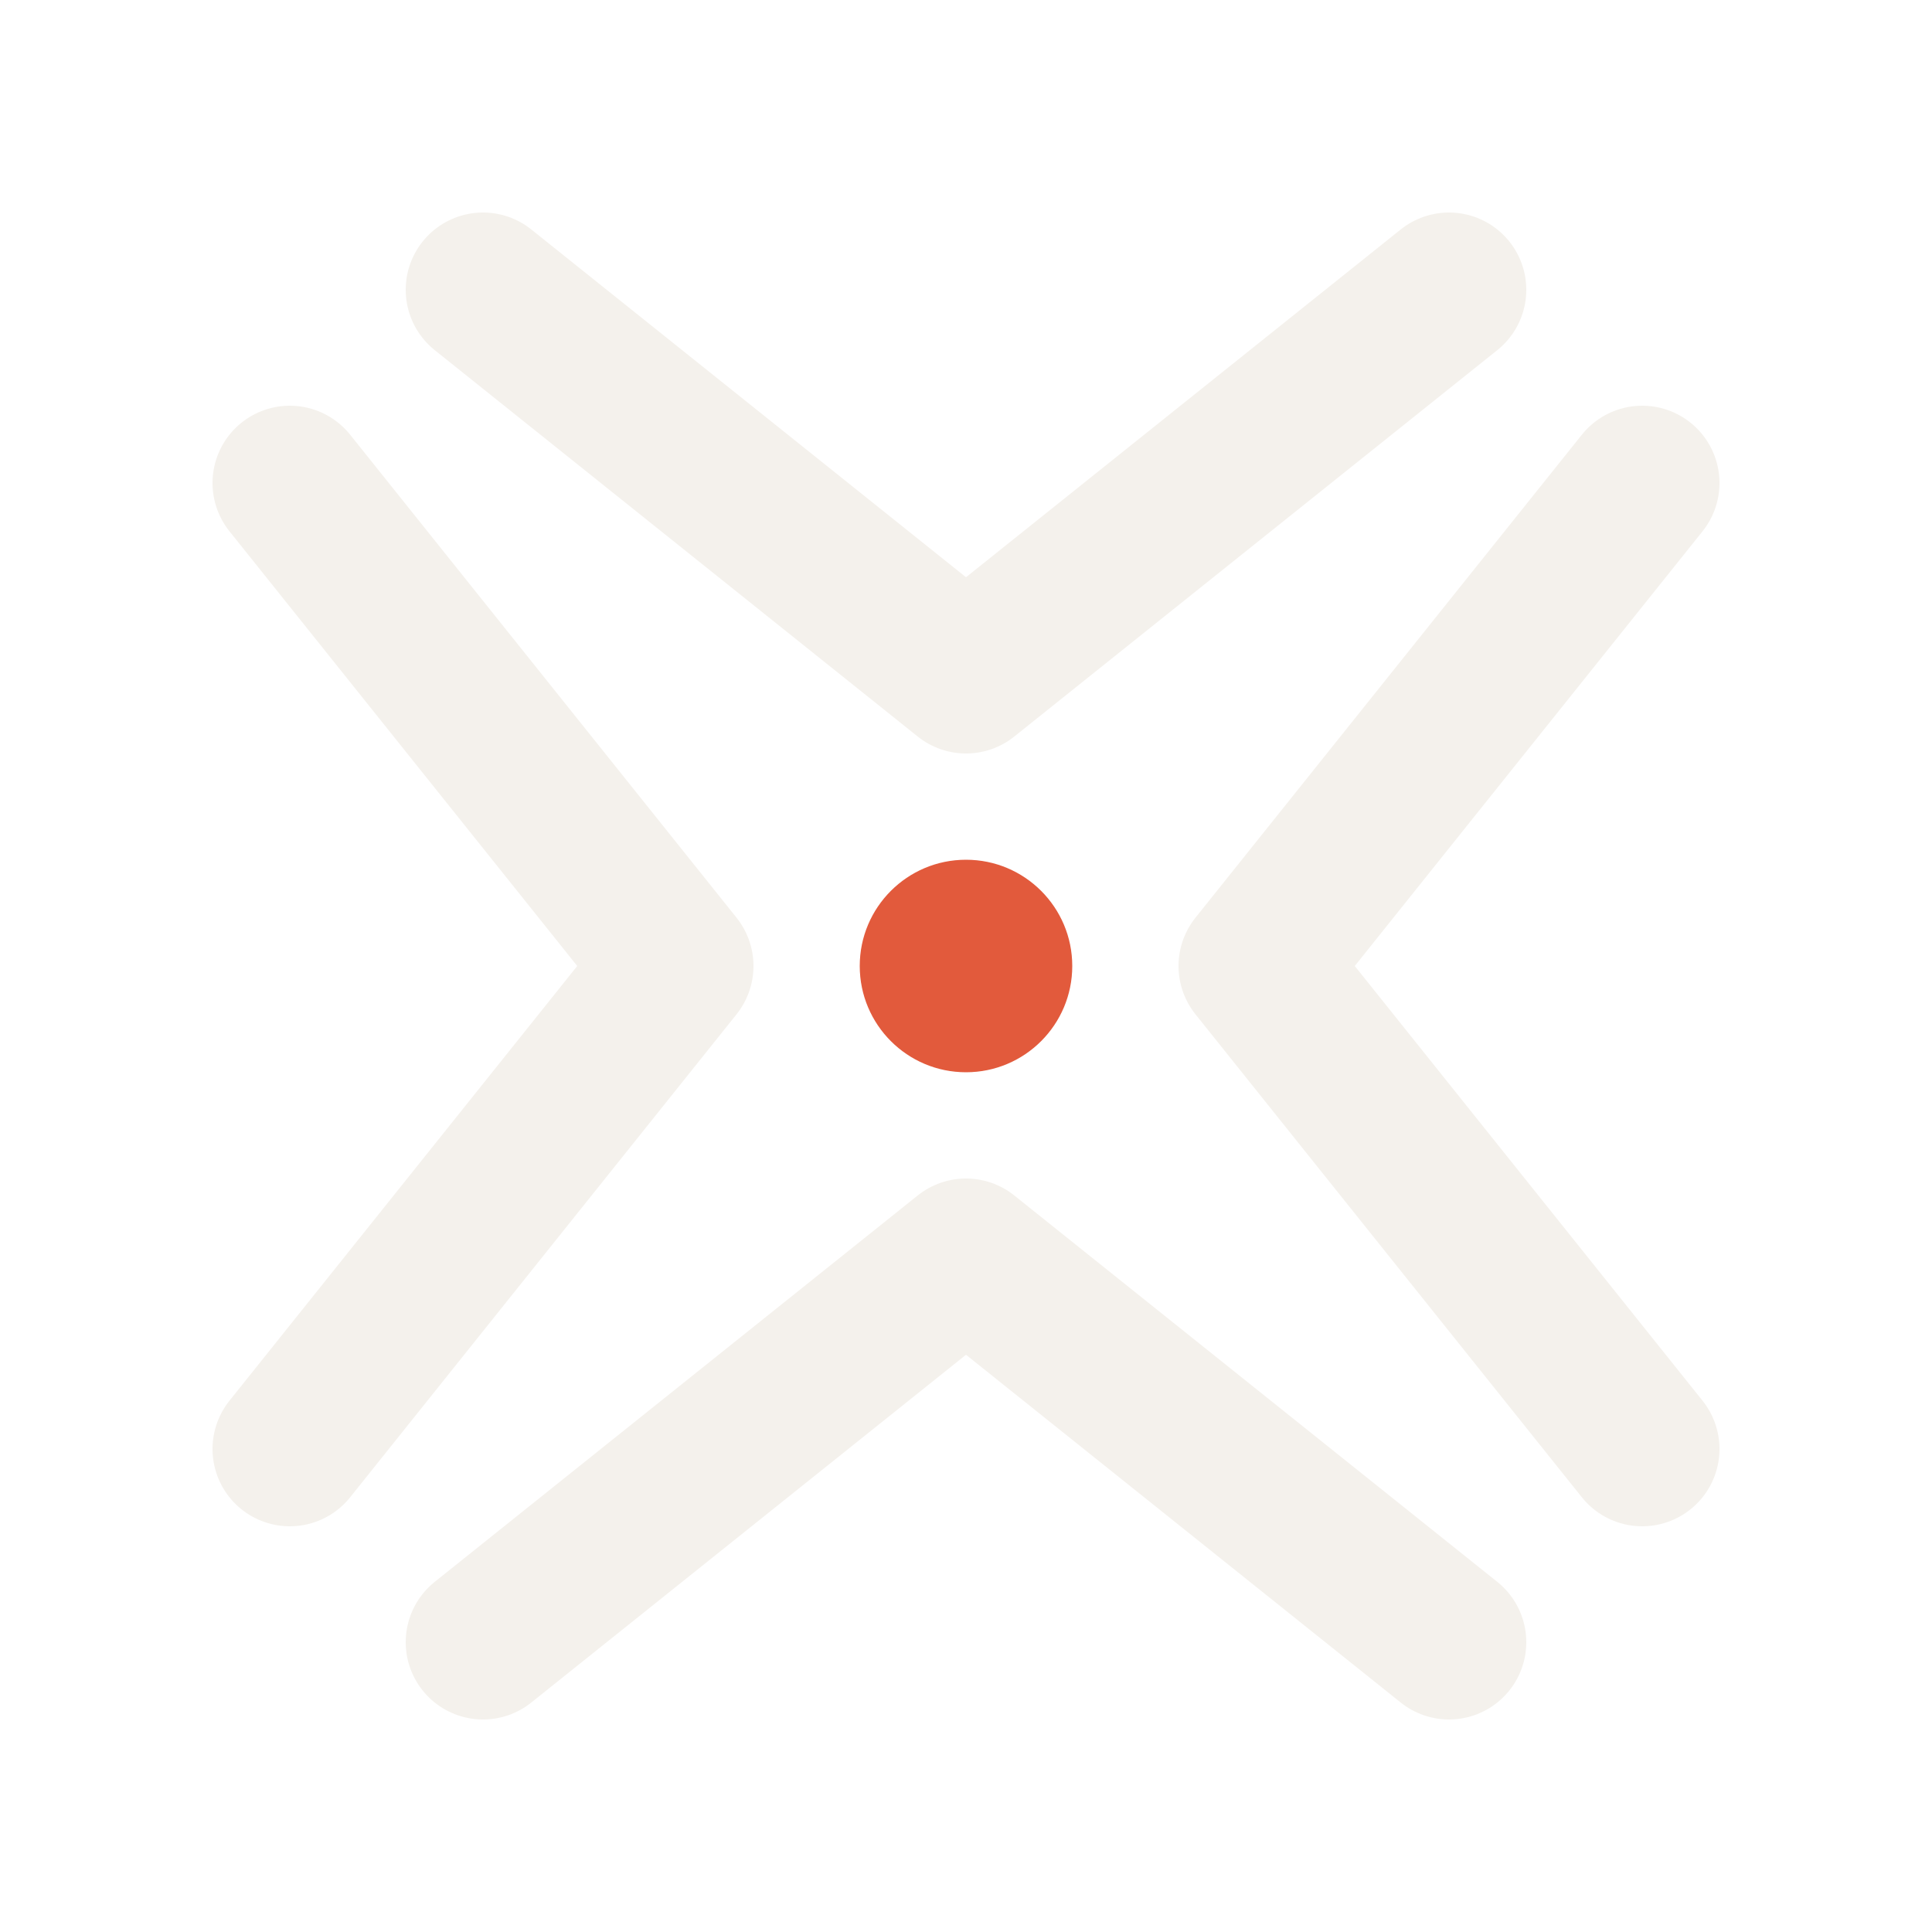
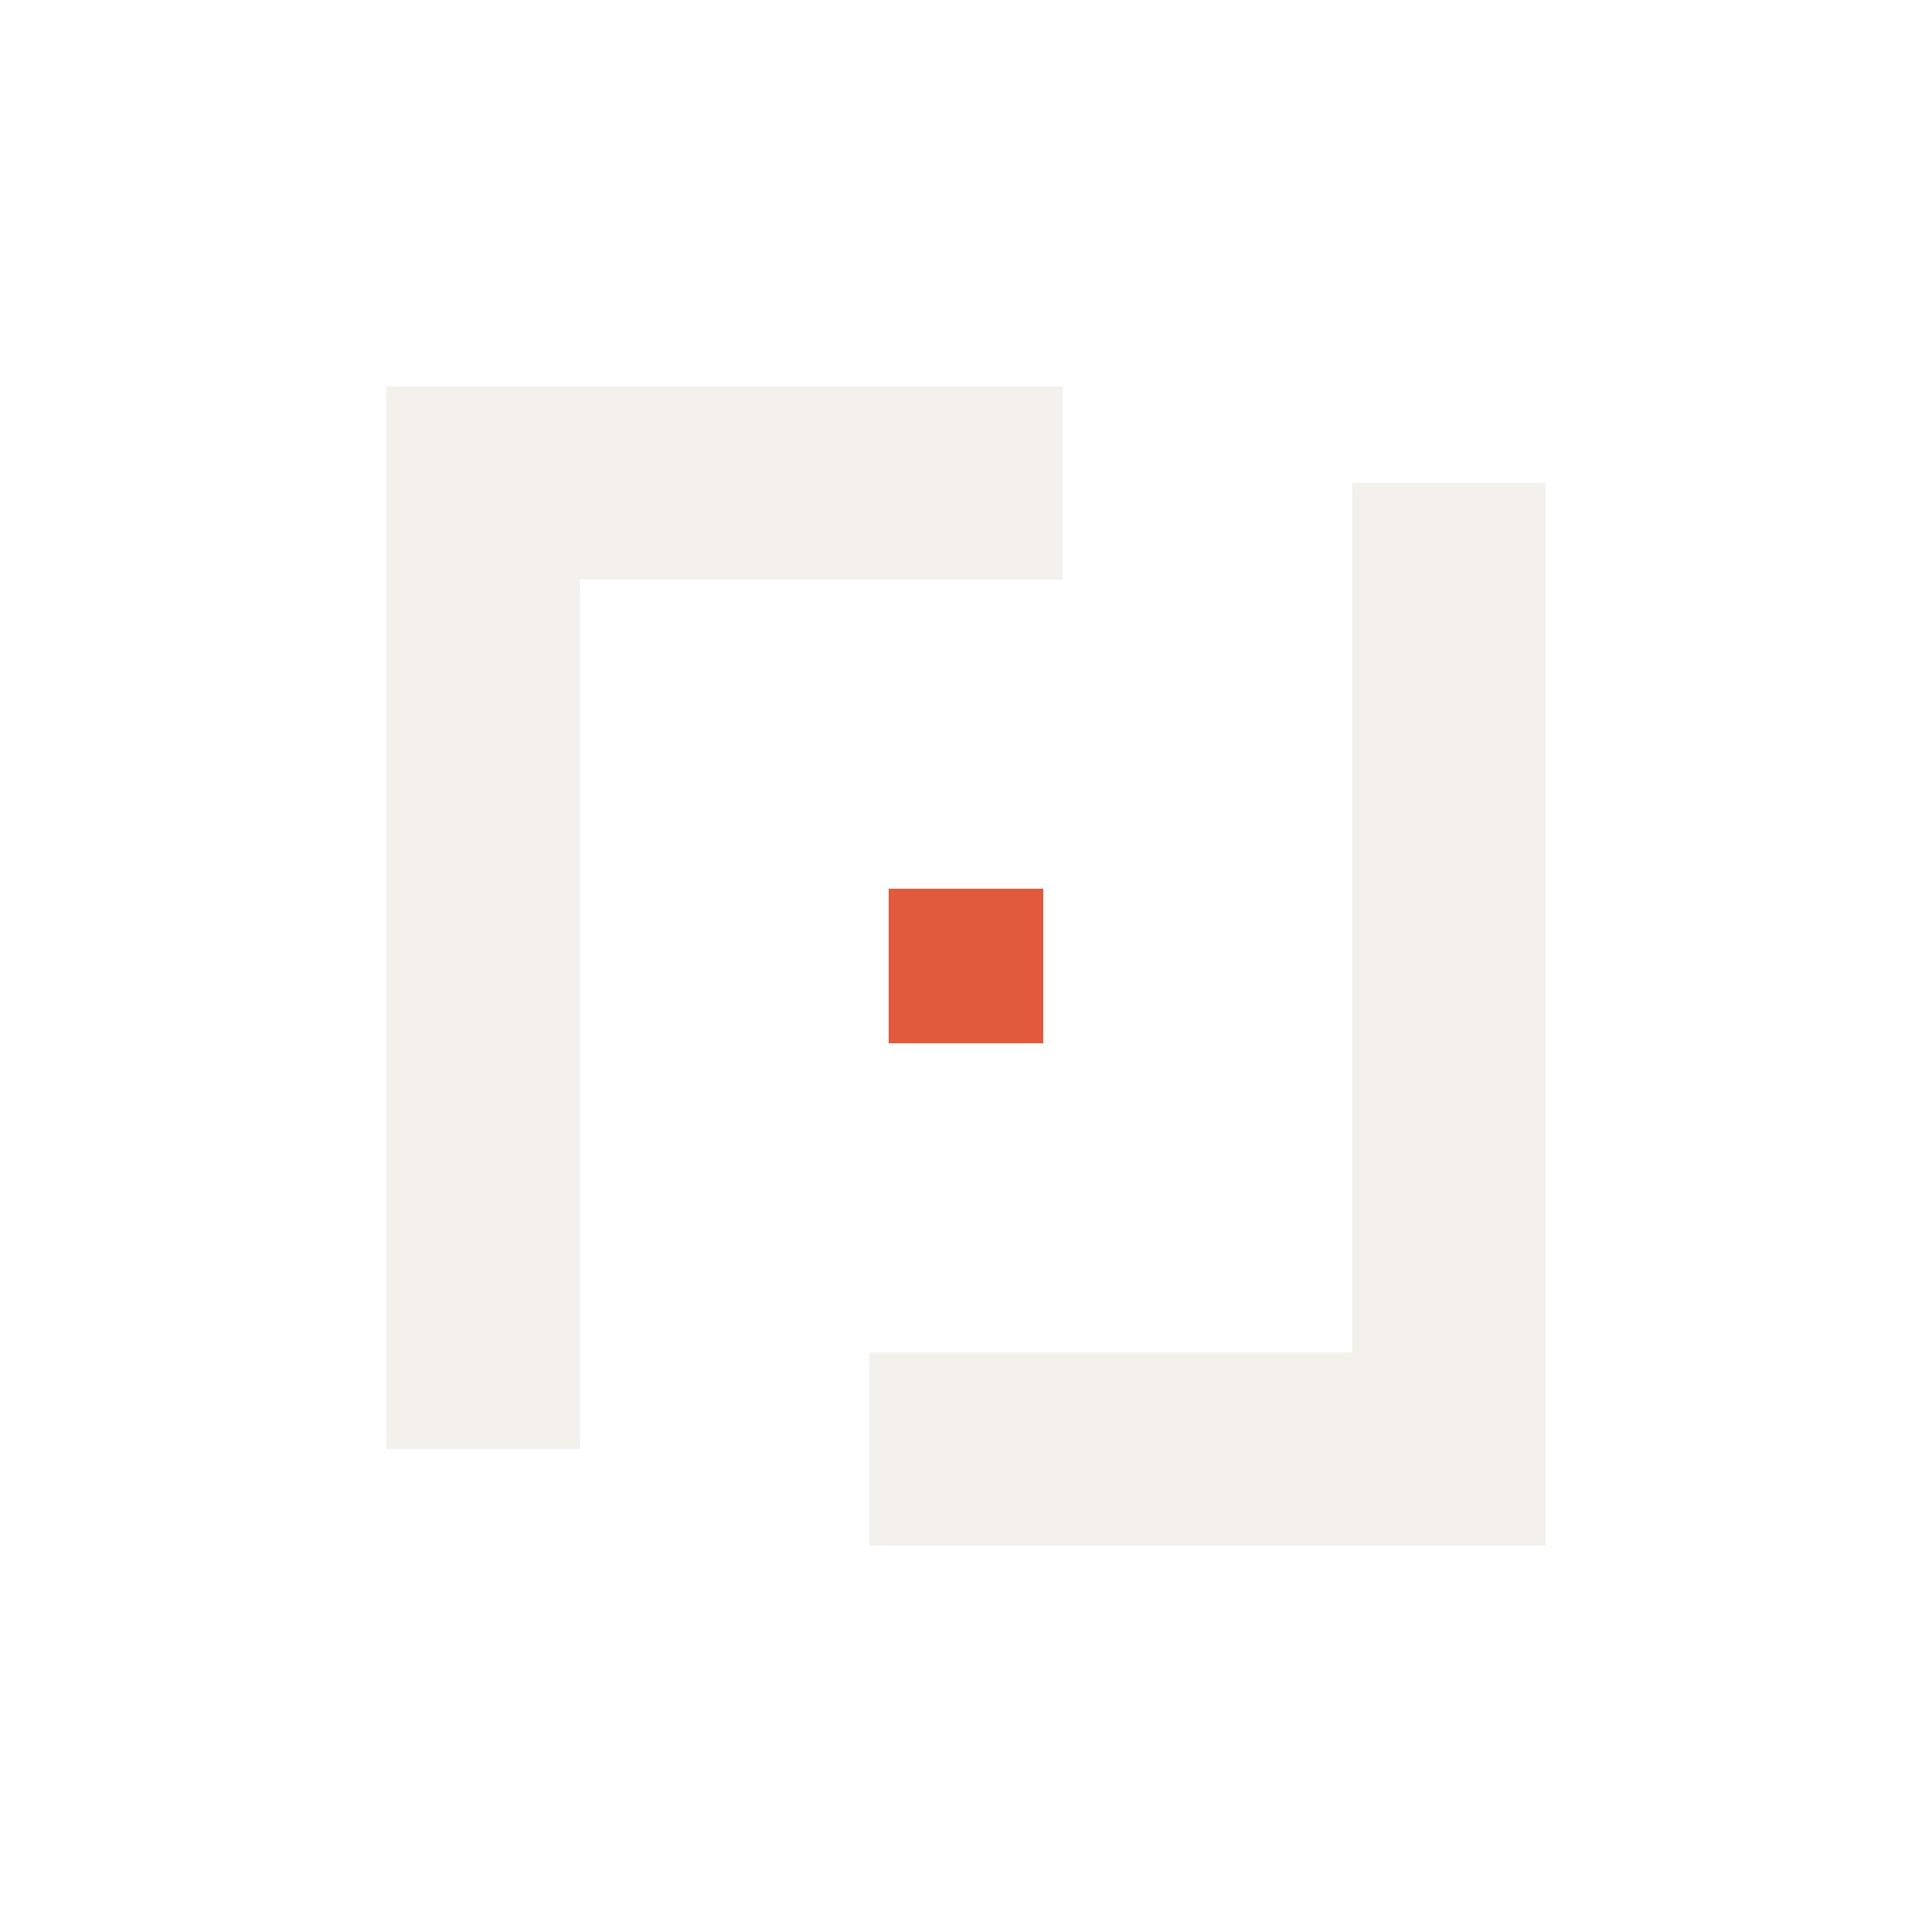
<svg xmlns="http://www.w3.org/2000/svg" viewBox="0 0 200 200" role="img" aria-label="Gerente">
-   <g fill="none" stroke="#F4F1EC" stroke-width="16" stroke-linecap="round" stroke-linejoin="round">
-     <path d="M50 30 L100 70 L150 30" />
-     <path d="M170 50 L130 100 L170 150" />
-     <path d="M150 170 L100 130 L50 170" />
-     <path d="M30 150 L70 100 L30 50" />
-   </g>
-   <circle cx="100" cy="100" r="11" fill="#E25A3C" />
+   <path d="M40 40 H110 V60 H60 V150 H40 Z" fill="#F4F1EC" />
+   <path d="M160 160 H90 V140 H140 V50 H160 Z" fill="#F4F1EC" />
+   <rect x="92" y="92" width="16" height="16" fill="#E25A3C" />
</svg>
